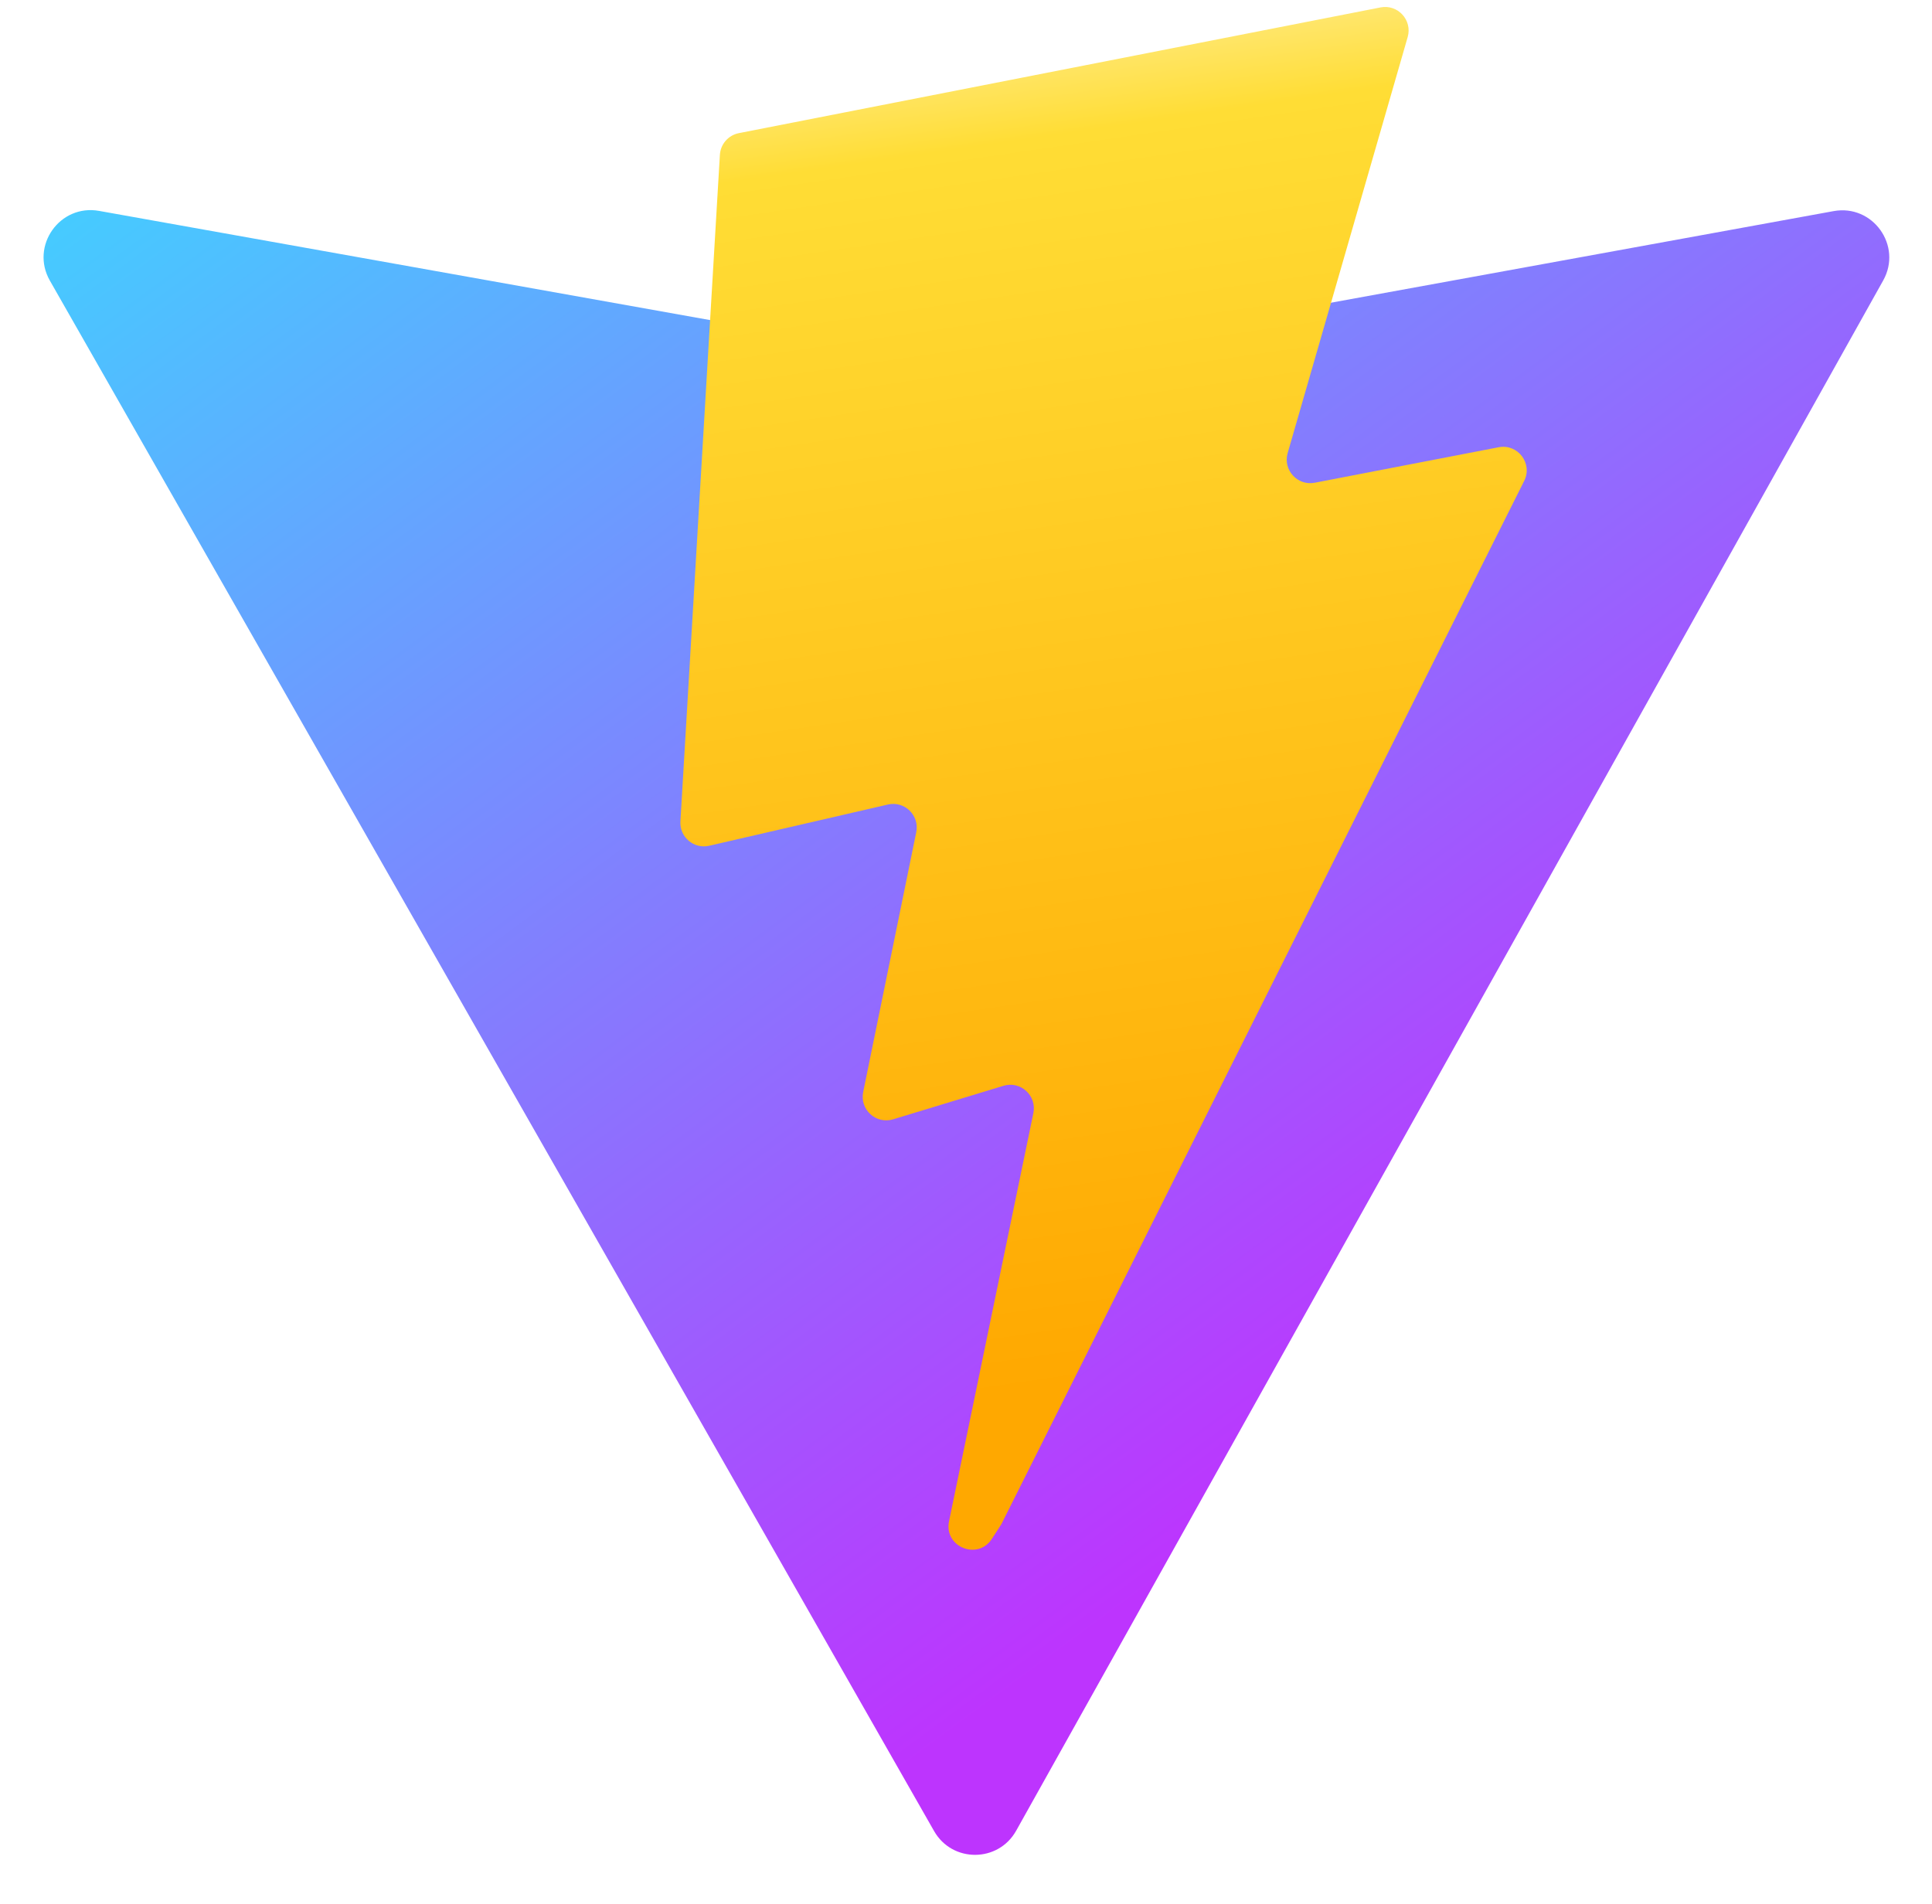
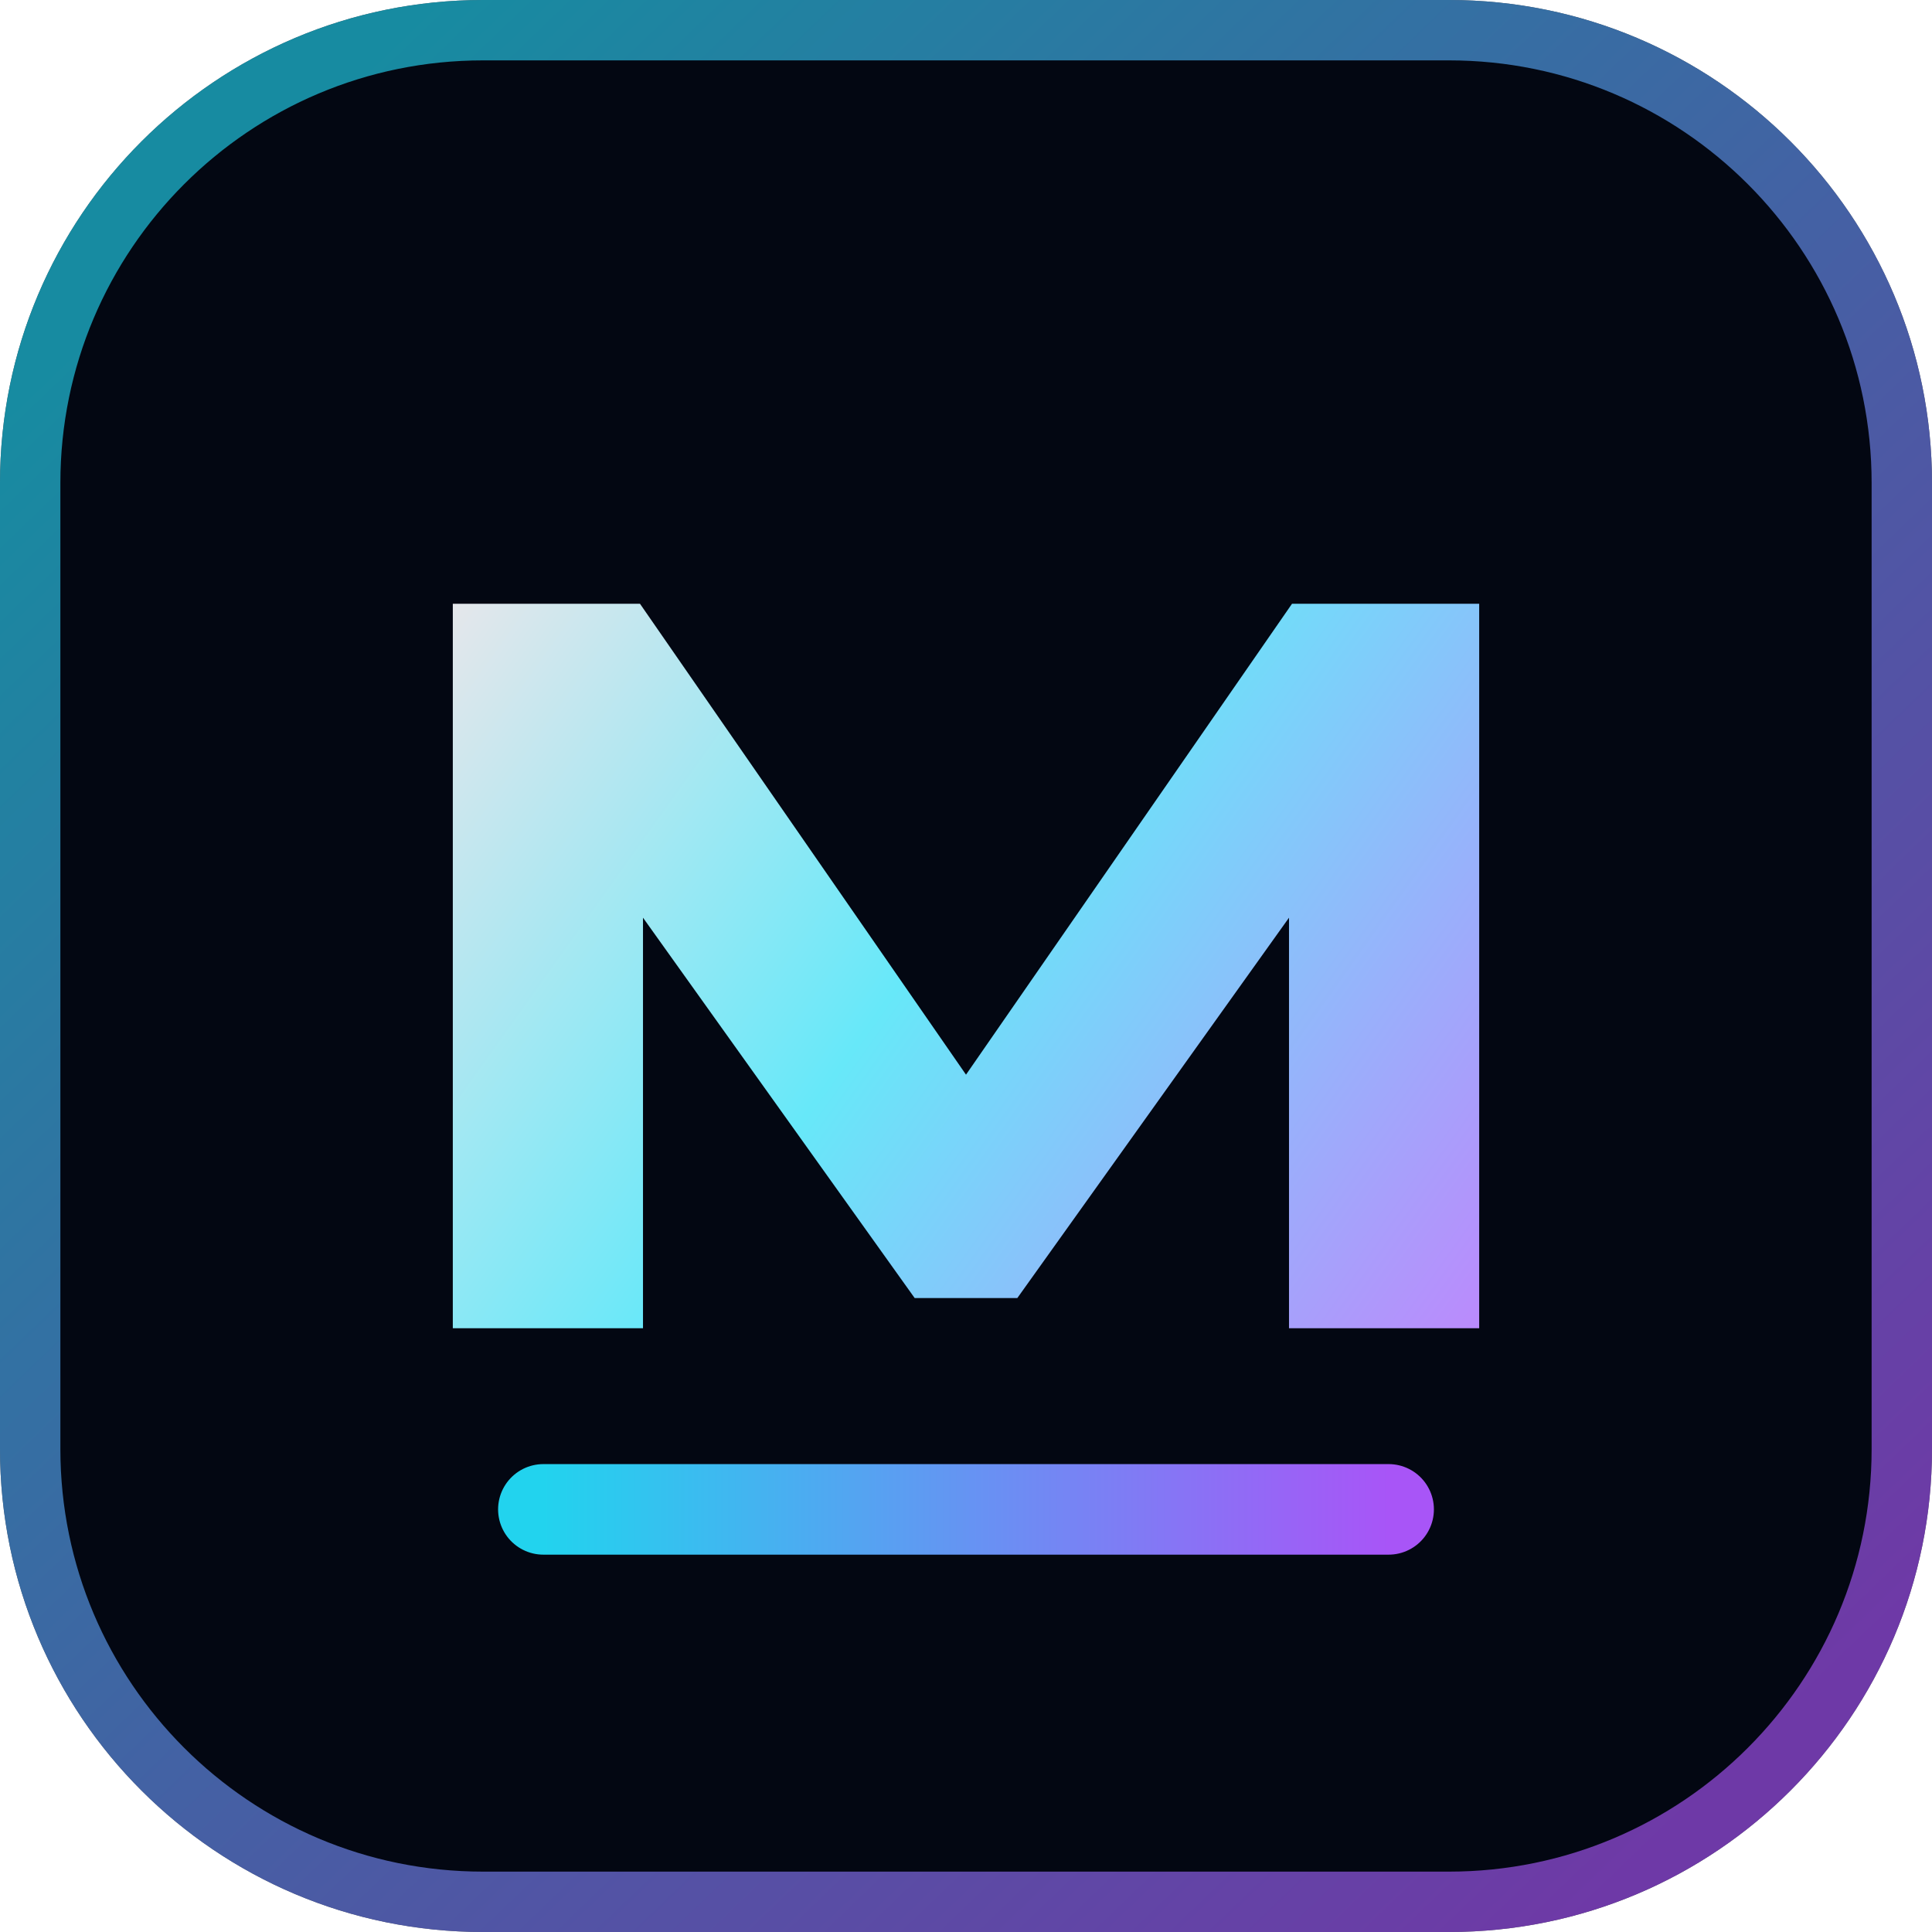
- <svg xmlns="http://www.w3.org/2000/svg" width="410" height="404" viewBox="0 0 410 404" fill="none">
-   <path d="M399.641 59.525L215.643 388.545C211.844 395.338 202.084 395.378 198.228 388.618L10.582 59.556C6.381 52.19 12.68 43.267 21.028 44.759L205.223 77.682C206.398 77.892 207.601 77.89 208.776 77.676L389.119 44.806C397.439 43.289 403.768 52.143 399.641 59.525Z" fill="url(#paint0_linear)" />
-   <path d="M292.965 1.574L156.801 28.255C154.563 28.694 152.906 30.59 152.771 32.866L144.395 174.33C144.198 177.662 147.258 180.248 150.51 179.498L188.42 170.749C191.967 169.931 195.172 173.055 194.443 176.622L183.18 231.775C182.422 235.487 185.907 238.661 189.532 237.56L212.947 230.446C216.577 229.344 220.065 232.527 219.297 236.242L201.398 322.875C200.278 328.294 207.486 331.249 210.492 326.603L212.5 323.5L323.454 102.072C325.312 98.365 322.108 94.137 318.036 94.923L279.014 102.454C275.347 103.161 272.227 99.746 273.262 96.158L298.731 7.867C299.767 4.273 296.636 0.855 292.965 1.574Z" fill="url(#paint1_linear)" />
+ <svg xmlns="http://www.w3.org/2000/svg" width="64" height="64" viewBox="0 0 64 64" fill="none">
+   <rect width="64" height="64" rx="16" fill="#030712" />
+   <rect x="1" y="1" width="62" height="62" rx="15" stroke="url(#border)" stroke-opacity="0.65" stroke-width="2" />
+   <path d="M15 44V20H21.2L32 35.6L42.8 20H49V44H42.7V30.4L33.7 43H30.3L21.3 30.4V44H15Z" fill="url(#mark)" />
+   <path d="M18 50H46" stroke="url(#accent)" stroke-width="3" stroke-linecap="round" />
  <defs>
-     <linearGradient id="paint0_linear" x1="6" y1="33" x2="235" y2="344" gradientUnits="userSpaceOnUse">
-       <stop stop-color="#41D1FF" />
-       <stop offset="1" stop-color="#BD34FE" />
+     <linearGradient id="border" x1="8" y1="6" x2="58" y2="58" gradientUnits="userSpaceOnUse">
+       <stop stop-color="#22D3EE" />
+       <stop offset="1" stop-color="#A855F7" />
    </linearGradient>
-     <linearGradient id="paint1_linear" x1="194.651" y1="8.818" x2="236.076" y2="292.989" gradientUnits="userSpaceOnUse">
-       <stop stop-color="#FFEA83" />
-       <stop offset="0.083" stop-color="#FFDD35" />
-       <stop offset="1" stop-color="#FFA800" />
+     <linearGradient id="mark" x1="15" y1="20" x2="50" y2="45" gradientUnits="userSpaceOnUse">
+       <stop stop-color="#E5E7EB" />
+       <stop offset="0.45" stop-color="#67E8F9" />
+       <stop offset="1" stop-color="#C084FC" />
+     </linearGradient>
+     <linearGradient id="accent" x1="18" y1="50" x2="46" y2="50" gradientUnits="userSpaceOnUse">
+       <stop stop-color="#22D3EE" />
+       <stop offset="1" stop-color="#A855F7" />
    </linearGradient>
  </defs>
</svg>
